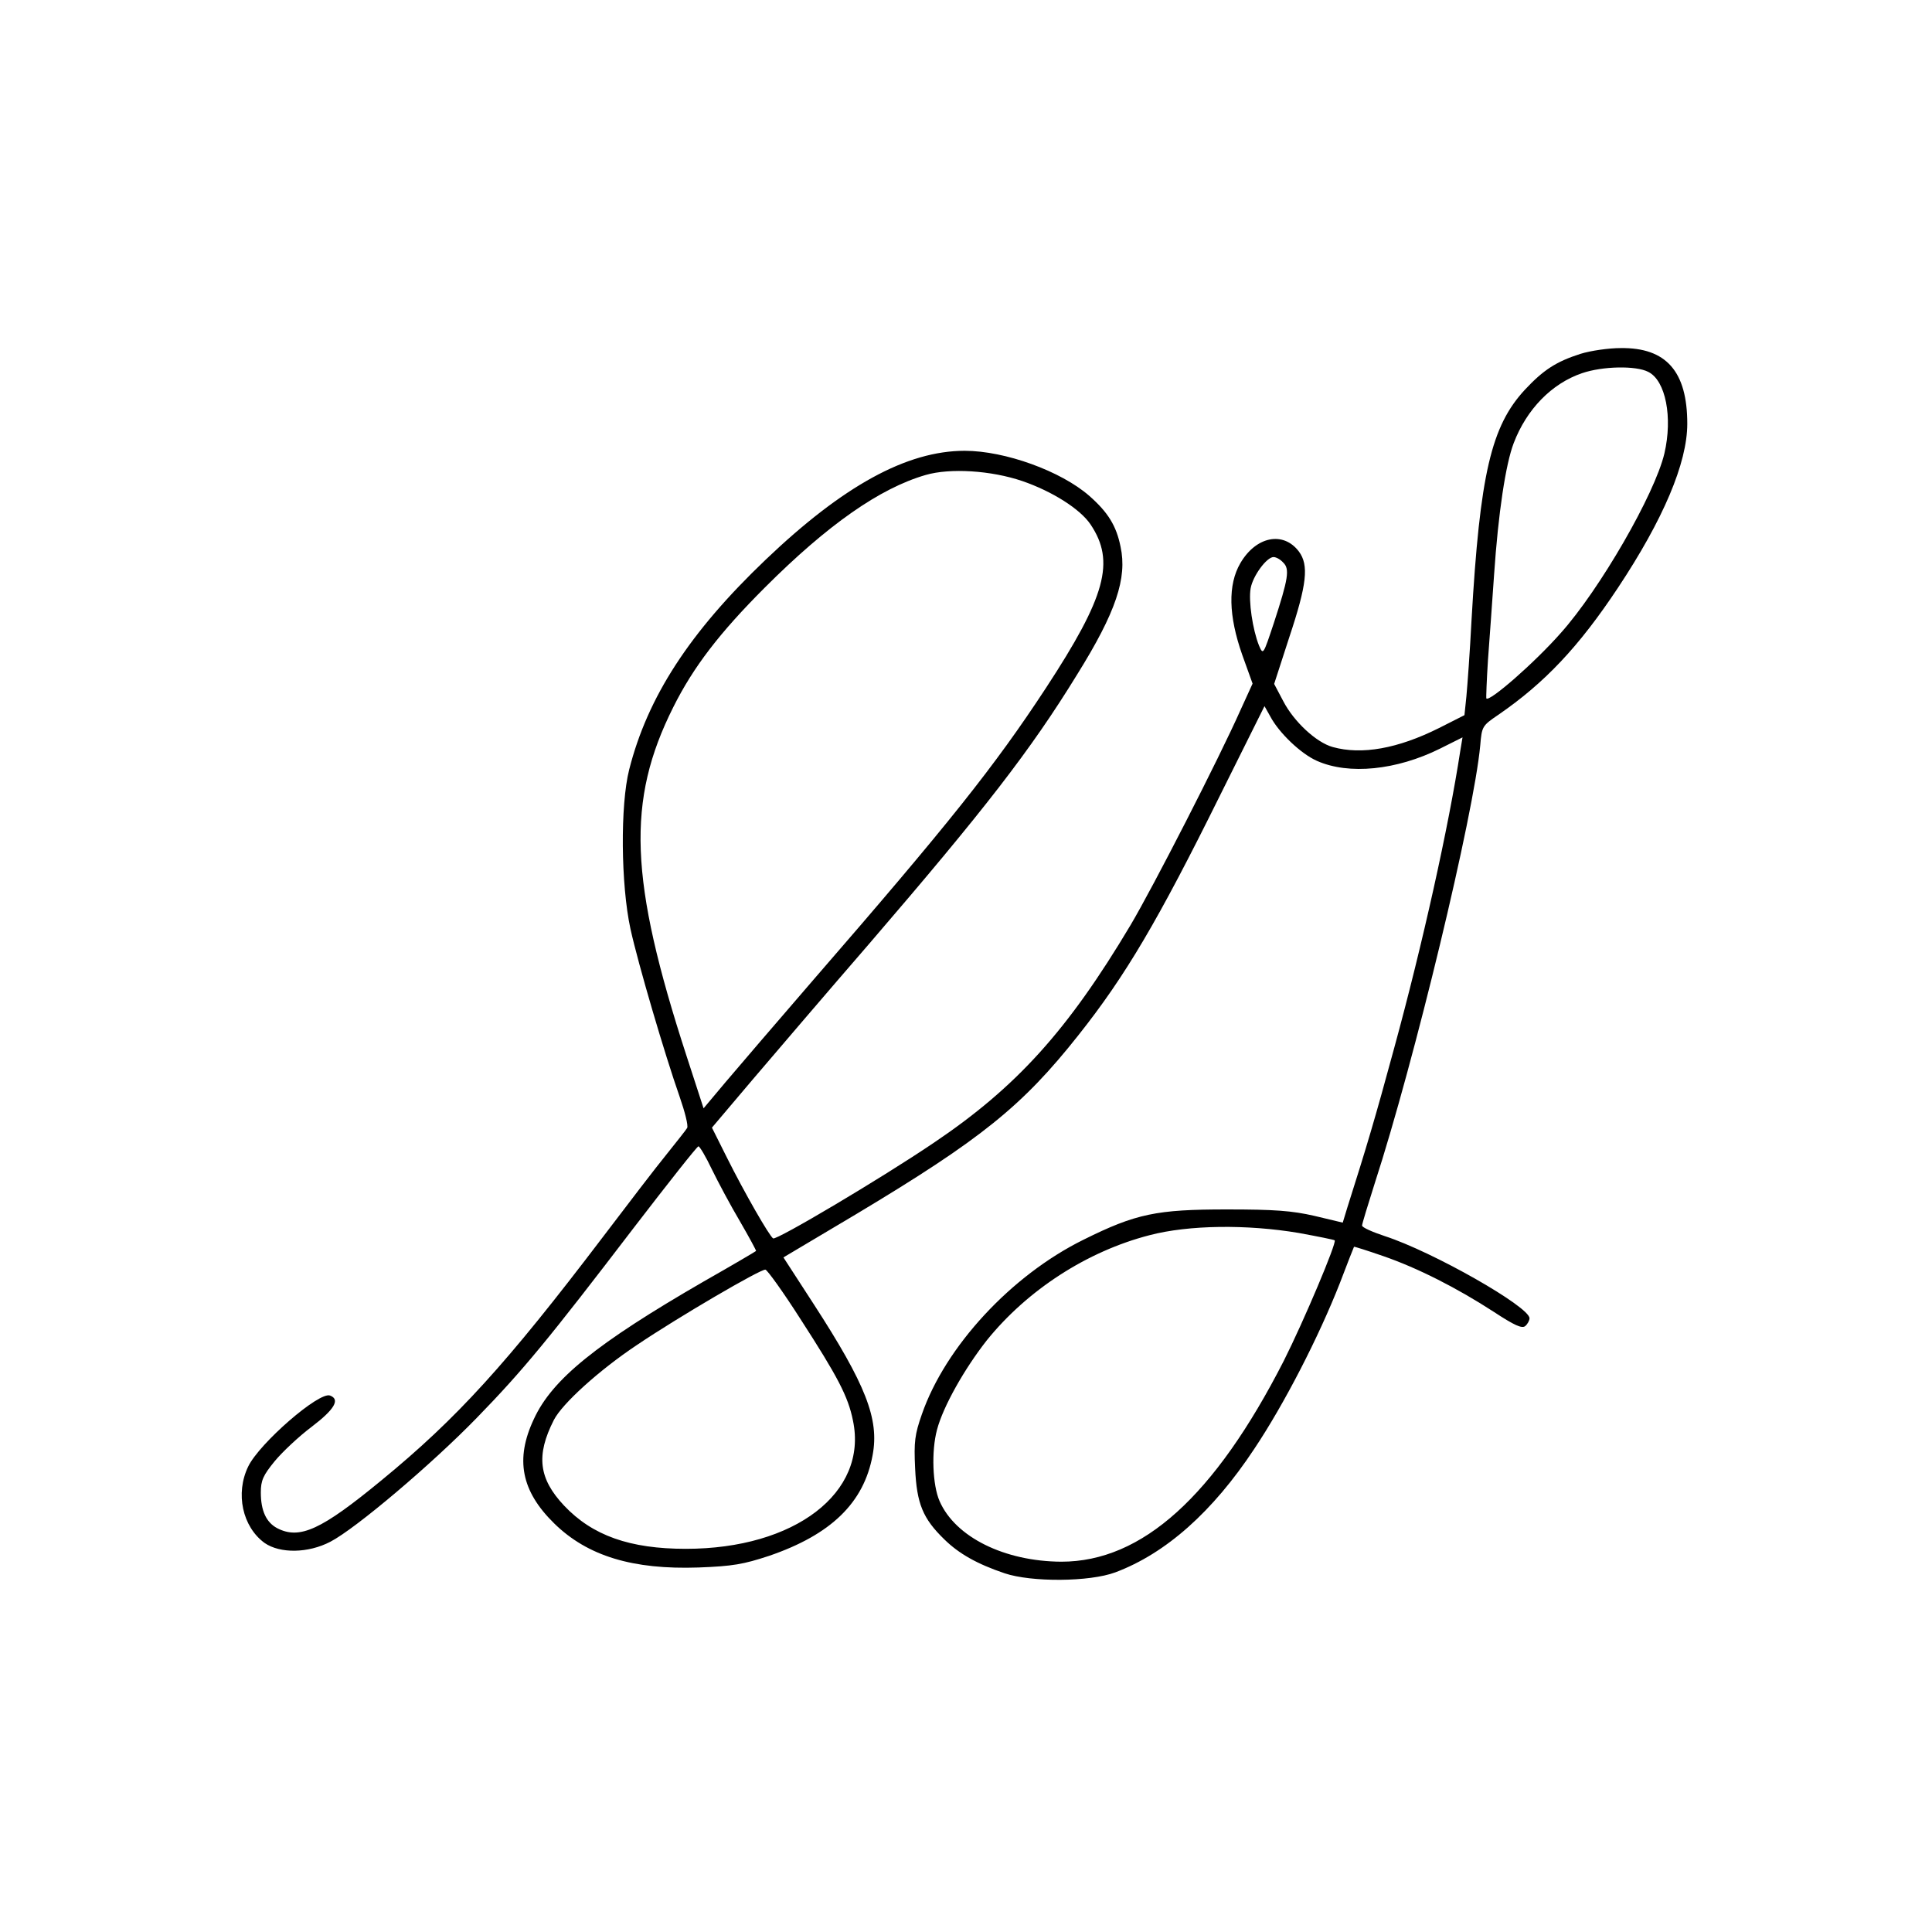
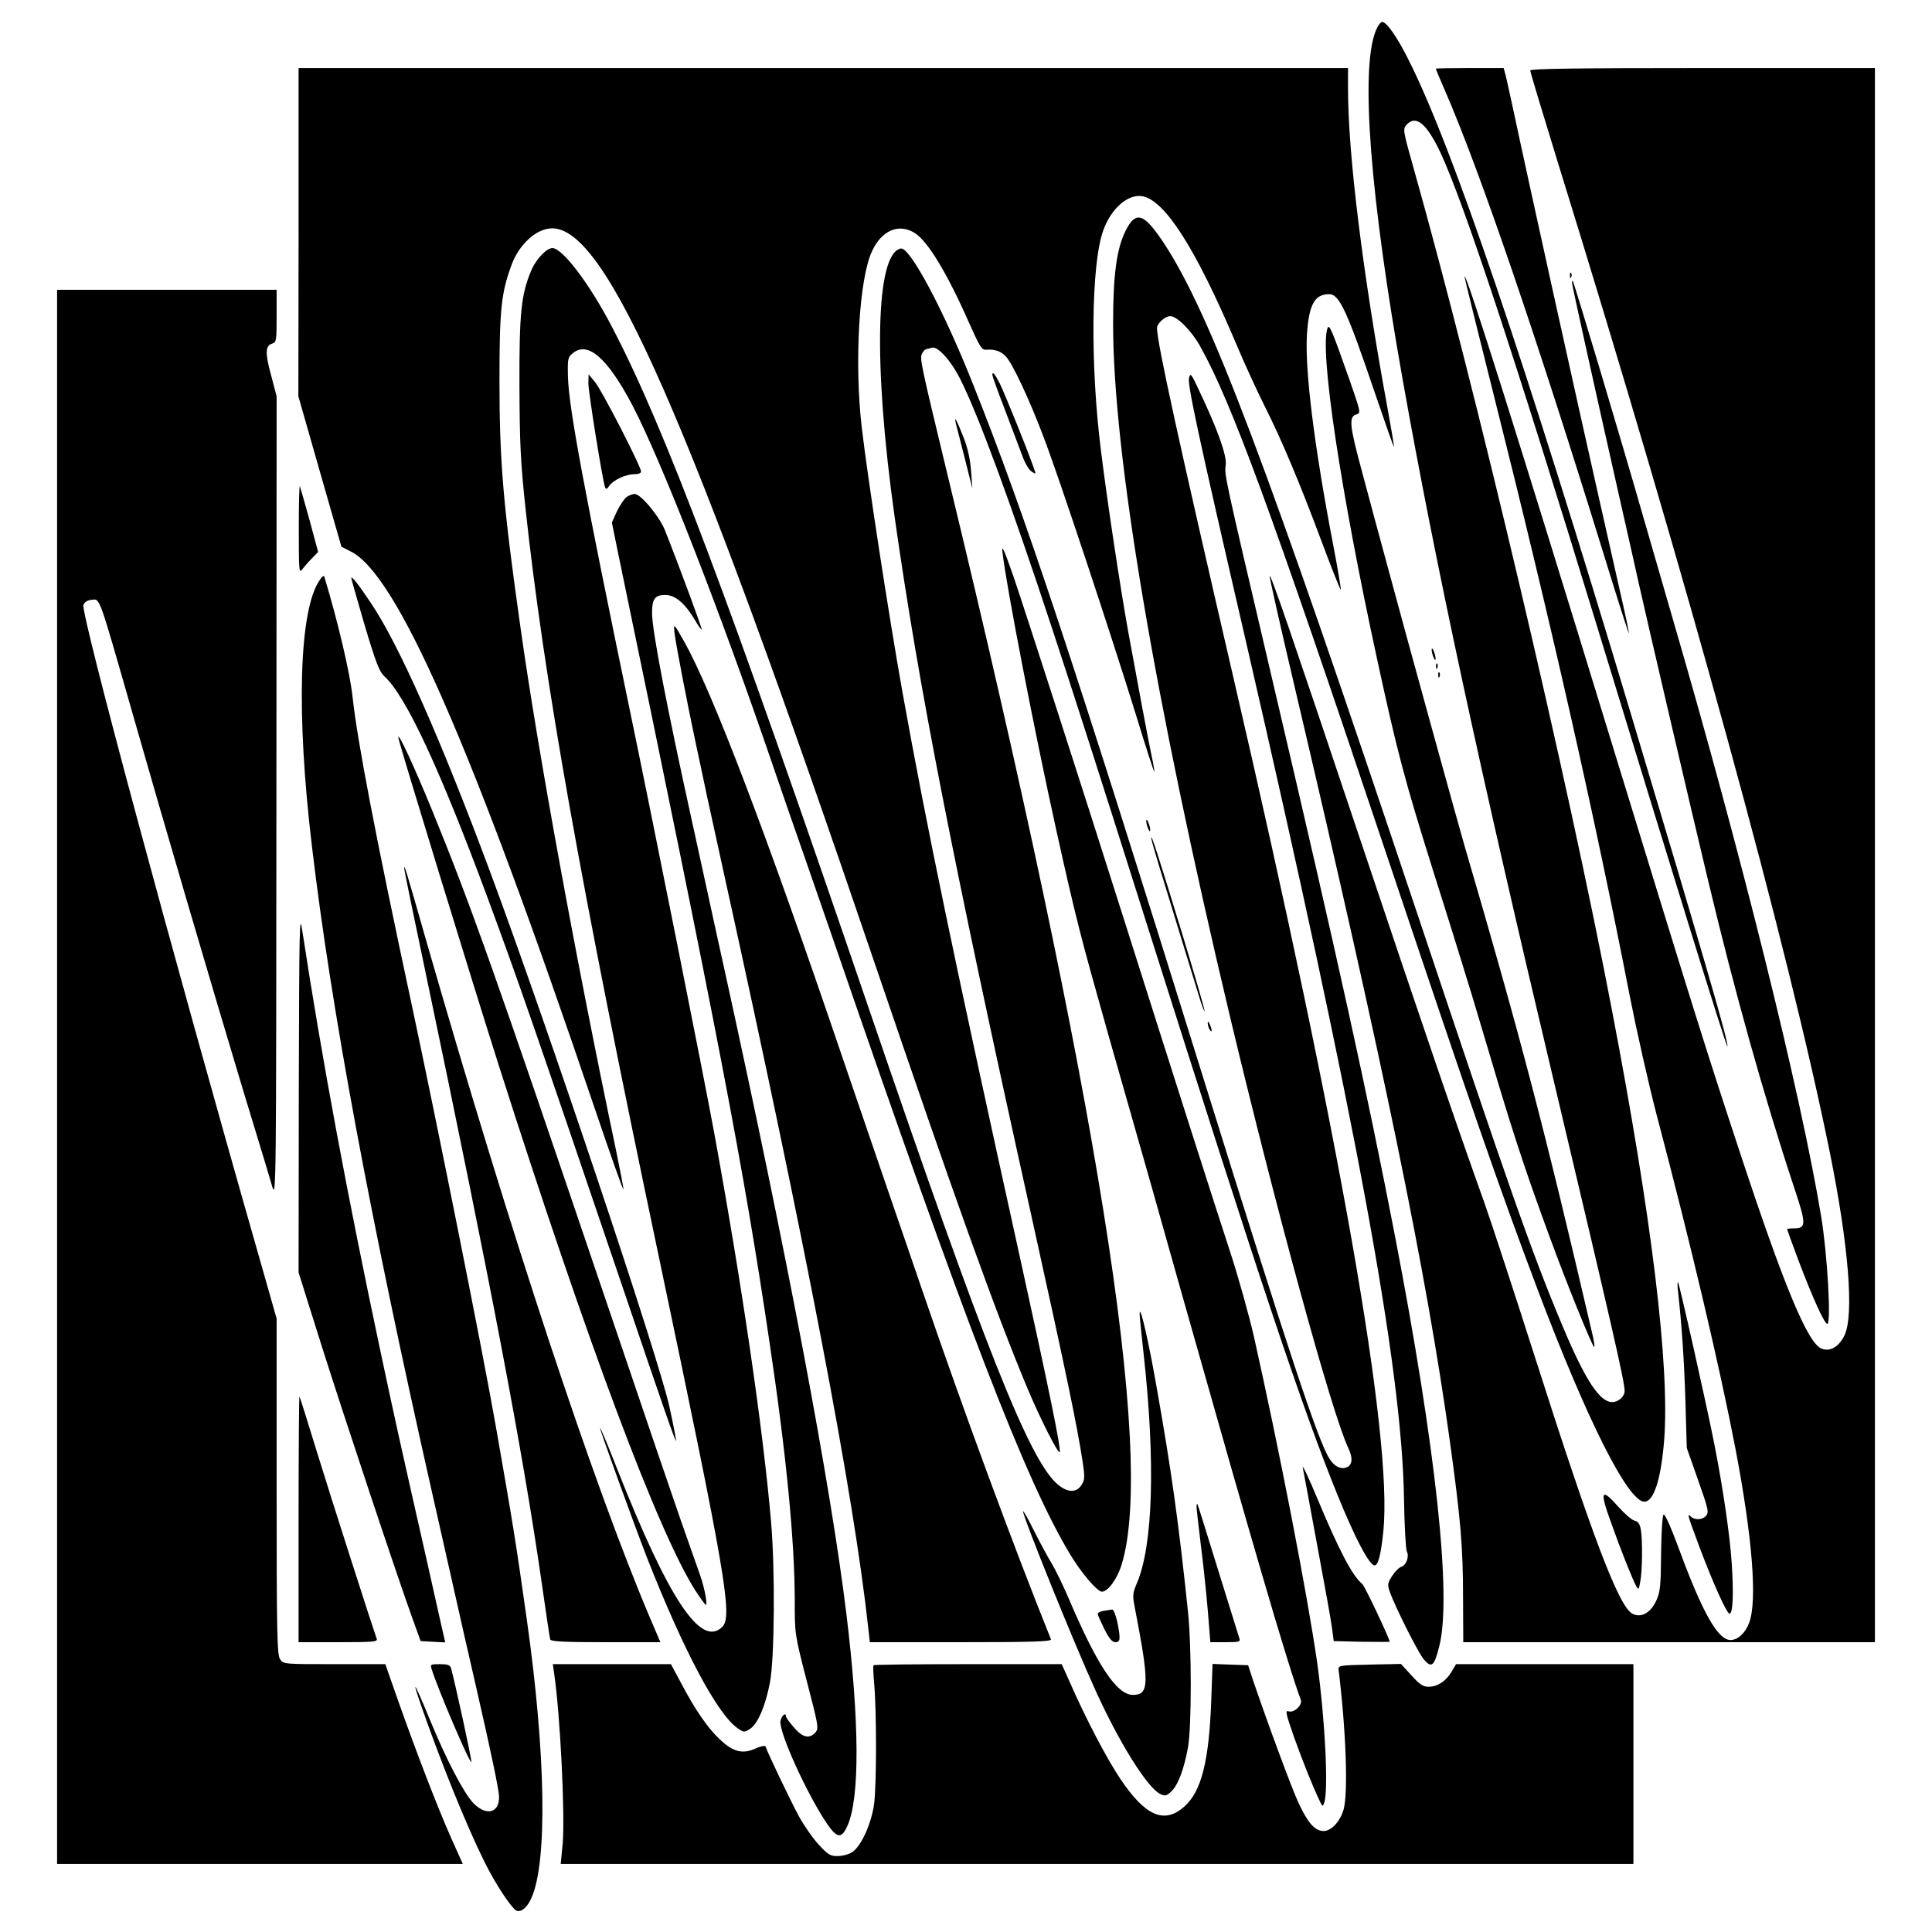
- <svg xmlns="http://www.w3.org/2000/svg" version="1" width="800" height="800" viewBox="0 0 600 600">
-   <path d="M490.8 109.9c-7.5 2.4-11.5 5-17.2 11.1-10.5 11.3-14 26.2-16.6 71.5-.5 9.9-1.3 20.6-1.6 23.8l-.6 5.8-7.9 4c-12.8 6.4-24 8.4-33 5.9-5.1-1.4-12.1-7.9-15.4-14.3l-2.8-5.3 4.7-14.5c5.5-16.5 6.1-22.4 3-26.6-4.8-6.4-13.3-4.8-18.2 3.6-3.9 6.7-3.7 16.3.6 28.5l3.2 8.9-3.7 8.1c-6.8 15.3-27.2 55.1-34.2 66.9-19.5 32.7-35.4 50.3-61.1 67.6-16.4 11.1-48.8 30.3-49.9 29.7-1.2-.8-8.8-14-14.4-25.2l-4.6-9.2 12.7-15c7-8.2 23.3-27.3 36.3-42.3 35.6-41.4 49.9-59.8 64.4-83.4 12.1-19.4 15.6-30 13.5-39.7-1.3-6.5-3.9-10.7-9.7-15.8-8.8-7.7-26.2-14-38.7-14-18 0-37.8 10.9-61.8 33.8-23.7 22.6-36.7 42.7-42.4 65.2-2.8 11-2.6 35.7.4 49.5 2.4 10.9 10.6 38.8 15.3 52.2 1.6 4.6 2.7 8.9 2.3 9.6-.4.7-3.3 4.3-6.4 8.2-3.1 3.8-12 15.4-19.8 25.7-30 39.5-45.3 56.3-68.7 75.5-18.7 15.4-25.4 18.5-32.4 14.9-3.4-1.8-5.1-5.4-5.1-11.1 0-3.7.7-5.3 4.3-9.7 2.3-2.8 7.5-7.7 11.5-10.7 7.1-5.4 8.9-8.5 5.7-9.7-3.4-1.3-21.9 14.8-25.4 22-4.1 8.4-1.8 18.8 5.1 23.8 4.8 3.3 13.5 3.2 20.4-.4 7.9-4.1 31.5-24.1 45.4-38.4 14.5-14.9 22.3-24.4 48.9-59.2 10.6-13.8 19.6-25.2 20-25.2.4 0 2.3 3.2 4.2 7.2 1.9 3.9 5.8 11.2 8.7 16.1 2.9 5 5.1 9.1 5 9.2-.2.2-7.5 4.5-16.3 9.5-33.2 19.2-47 30.3-52.7 42.7-5.9 12.5-3.9 22.4 6.3 32.4 10.4 10.2 24.5 14.4 44.8 13.7 10.7-.4 14-1 21.9-3.6 19.3-6.6 29.5-16.5 32.2-31.3 2.1-11.2-2.1-21.9-18.3-46.9l-9.4-14.5L266 377c38.7-23.2 51.5-33.5 68.9-55.5 14.6-18.4 24.7-35.5 44-74.5l13.8-27.7 1.8 3.2c2.7 5.1 9.5 11.6 14.5 13.8 9.9 4.4 24.7 2.9 38.2-3.8l7-3.5-.7 4.2c-3.6 23.5-11.7 60-20.5 92.2-6 22.1-8.5 30.5-14.6 49.7l-1.4 4.6-8.8-2.1c-7-1.6-12.3-2-27.2-2-21.8 0-28.2 1.3-44.5 9.4-22.5 11.1-42.9 33.2-50.2 54.2-2.2 6.3-2.5 8.5-2.1 16.8.5 11 2.4 15.6 9.1 22.1 4.5 4.4 10.1 7.6 18.7 10.5 8.3 2.8 26.4 2.7 34.4-.3 15.7-5.9 30.2-18.8 43.1-38.3 9.3-13.9 20-34.7 26.6-51.5 2.3-6.1 4.3-11.1 4.4-11.3.1-.1 4.2 1.2 9.1 2.9 10.7 3.7 22.9 9.9 34.3 17.3 6.4 4.2 8.8 5.3 9.8 4.4.7-.6 1.3-1.7 1.3-2.4 0-3.6-30.1-20.7-44.9-25.5-3.9-1.3-7.1-2.7-7.1-3.3 0-.5 1.8-6.4 3.9-13 12.3-37.8 30.8-114.5 32.8-136.1.5-5.9.6-6.1 5.6-9.5 14.4-9.9 25-21.1 37.2-39.5 14-21.1 21.5-38.7 21.5-50.9 0-16.2-6.5-23.7-20.7-23.5-3.7 0-9.3.8-12.5 1.8zm21.1 5.6c5.4 2.7 7.6 14.1 5 25.3-3 12.7-20.1 42.3-32.2 55.8-8.1 9.2-22.2 21.5-23.1 20.3-.1-.2.1-5.6.5-11.9.5-6.3 1.3-18.2 1.9-26.5 1.3-19.2 3.6-34.4 6.1-40.9 4-10.5 11.8-18.5 21.2-21.7 6.4-2.2 16.8-2.4 20.6-.4zm-194.4 33.9c9.3 3.2 18 8.7 21.2 13.5 7.7 11.5 4.7 22.4-13.9 50.8-16 24.4-30.2 42.2-72.2 90.6-11.3 13.1-23.6 27.4-27.3 31.8l-6.8 8.1-5.3-16.3c-17.8-54.7-18.7-79.2-4.1-108.3 6.2-12.4 14.3-23 28.4-37.1 19.6-19.6 35.8-30.9 50-35 7.6-2.2 20.3-1.4 30 1.9zm81 25.3c2.1 2 1.6 5-2.9 18.8-3.3 9.9-3.3 10-4.6 7-2-5-3.3-13.9-2.6-17.8.7-3.9 5-9.7 7.1-9.7.8 0 2.1.7 3 1.7zm4.8 208.2c6 1.1 11 2.1 11.2 2.3.7.7-9.6 25.1-15.8 37.4-21.5 42.1-44 62.4-69.1 62.4-17.6-.1-32.9-7.6-37.8-18.8-2.2-5-2.6-15.5-.8-22.2 1.9-7.2 8.5-18.9 15.5-27.8 12.6-15.6 31.1-27.6 50.5-32.6 12.2-3.2 30.3-3.4 46.3-.7zm-154.8 26.6c11.7 18.1 14.9 24.2 16.4 31.7 4.7 22.4-18.1 39.8-51.9 39.8-17.4 0-29-4.1-37.8-13.4-7.9-8.4-8.8-15.6-3.2-26.6 2.6-5.1 14.1-15.5 25.8-23.3 12.9-8.7 38.4-23.6 39.9-23.4.6.1 5.5 6.9 10.8 15.2z" />
+ <svg xmlns="http://www.w3.org/2000/svg" version="1.0" width="880pt" height="880pt" viewBox="0 0 880 880" preserveAspectRatio="xMidYMid meet">
+   <g transform="translate(0,880) scale(0.1,-0.1)" fill="#000000" stroke="none">
+     <path d="M6266 8659 c-70 -176 -26 -752 124 -1594 148 -831 344 -1744 684 -3175 271 -1143 326 -1384 326 -1426 0 -14 -10 -30 -25 -40 -67 -44 -138 49 -262 346 -138 330 -240 621 -653 1855 -695 2078 -946 2744 -1159 3068 -91 137 -127 149 -174 56 -41 -82 -57 -201 -57 -424 0 -591 187 -1702 530 -3145 209 -877 465 -1814 541 -1975 23 -48 19 -81 -11 -90 -25 -8 -53 7 -74 40 -51 78 -184 479 -572 1725 -601 1932 -815 2576 -1054 3175 -134 337 -286 621 -327 613 -115 -22 -126 -528 -28 -1223 109 -768 261 -1549 620 -3170 164 -741 212 -973 236 -1132 11 -73 10 -84 -5 -107 -23 -37 -66 -35 -111 5 -128 113 -331 624 -852 2149 -653 1912 -936 2662 -1175 3120 -103 198 -226 360 -272 360 -26 0 -73 -49 -95 -99 -47 -111 -56 -193 -55 -526 1 -262 5 -348 27 -555 84 -781 249 -1709 607 -3410 306 -1455 338 -1642 290 -1690 -97 -97 -244 124 -480 722 -40 103 -75 186 -77 184 -3 -3 152 -431 214 -591 167 -425 323 -719 416 -779 25 -17 28 -17 53 -1 36 23 71 106 91 212 21 109 24 514 5 733 -37 425 -131 1069 -258 1765 -50 272 -276 1404 -379 1900 -215 1036 -284 1406 -288 1548 -2 83 -1 90 23 109 68 55 157 -23 270 -237 135 -259 404 -948 650 -1670 26 -77 85 -246 130 -375 45 -129 103 -298 130 -375 610 -1774 881 -2478 1085 -2816 49 -82 123 -169 144 -169 27 0 70 58 90 124 153 496 -110 2142 -789 4946 -126 523 -132 548 -120 570 6 11 15 20 20 20 4 0 15 3 23 6 27 10 87 -56 132 -145 84 -169 225 -550 418 -1136 104 -317 198 -608 442 -1380 506 -1598 697 -2170 857 -2564 79 -195 145 -321 169 -321 17 0 29 50 40 156 43 427 -194 1778 -681 3879 -253 1093 -350 1536 -350 1601 0 21 37 54 60 54 31 0 97 -66 137 -138 142 -254 320 -739 831 -2262 421 -1254 523 -1548 705 -2032 225 -595 412 -968 487 -968 43 0 76 104 90 280 26 337 -56 1010 -237 1955 -202 1059 -619 2828 -904 3838 -48 171 -50 179 -33 198 43 48 92 7 155 -126 107 -229 338 -929 714 -2160 354 -1158 588 -1915 593 -1911 8 9 -96 370 -440 1516 -486 1620 -813 2582 -1011 2975 -52 105 -101 175 -121 175 -8 0 -21 -18 -30 -41z" />
+     <path d="M1360 7743 l-1 -748 98 -343 98 -342 41 -21 c211 -102 549 -872 1115 -2544 71 -209 129 -373 129 -363 0 9 -16 91 -35 183 -178 846 -355 1812 -434 2375 -79 559 -96 756 -96 1125 0 328 8 401 56 531 35 93 114 164 184 164 247 0 617 -842 1470 -3350 364 -1069 549 -1585 695 -1934 55 -132 142 -304 147 -290 6 17 -49 285 -173 849 -315 1429 -430 1983 -543 2610 -61 341 -159 977 -186 1210 -34 291 -12 677 47 801 44 95 122 128 194 83 59 -36 149 -184 250 -414 47 -105 56 -120 76 -118 38 3 66 -6 89 -30 30 -31 108 -196 174 -372 68 -177 308 -902 421 -1267 43 -141 80 -255 82 -254 1 2 -4 35 -13 75 -15 70 -67 349 -106 563 -36 200 -94 582 -124 823 -50 393 -45 853 10 1005 36 101 113 168 179 156 103 -19 243 -240 424 -666 38 -91 97 -219 130 -285 82 -163 163 -357 262 -622 46 -123 85 -221 87 -219 2 2 -14 98 -36 212 -85 444 -128 788 -118 951 9 136 35 183 101 183 47 0 81 -74 212 -460 46 -135 83 -240 83 -235 1 6 -12 82 -28 170 -114 619 -181 1162 -181 1461 l0 94 -2390 0 -2390 0 0 -747z" />
+     <path d="M6540 8487 c0 -2 18 -46 41 -98 161 -371 416 -1117 730 -2134 59 -192 108 -345 108 -339 1 6 -17 91 -40 190 -22 98 -63 278 -90 399 -85 374 -338 1519 -394 1785 -15 69 -31 142 -36 163 l-10 37 -154 0 c-85 0 -155 -1 -155 -3z" />
+     <path d="M6970 8479 c0 -7 56 -192 124 -413 602 -1943 1050 -3574 1241 -4517 85 -421 111 -740 66 -832 -26 -53 -67 -76 -106 -59 -63 29 -170 287 -368 887 -155 470 -202 619 -581 1855 -431 1407 -671 2168 -675 2140 -1 -3 59 -246 133 -540 263 -1046 459 -1913 620 -2740 31 -157 85 -397 121 -535 160 -606 290 -1160 360 -1525 77 -403 100 -693 62 -792 -18 -48 -52 -78 -85 -78 -57 0 -127 124 -232 408 -40 108 -67 169 -73 163 -5 -5 -10 -85 -11 -178 -1 -148 -4 -174 -22 -214 -26 -56 -70 -80 -109 -59 -62 33 -184 355 -444 1170 -94 294 -198 612 -231 705 -121 337 -274 785 -559 1635 -325 970 -412 1223 -418 1217 -2 -3 48 -225 111 -493 410 -1743 603 -2679 710 -3449 49 -354 60 -482 60 -712 l1 -203 937 0 938 0 0 3585 0 3585 -785 0 c-584 0 -785 -3 -785 -11z" />
+     <path d="M7151 7544 c0 -11 3 -14 6 -6 3 7 2 16 -1 19 -3 4 -6 -2 -5 -13z" />
+     <path d="M7160 7513 c0 -11 109 -503 215 -973 42 -184 82 -364 90 -400 24 -109 241 -1042 315 -1350 122 -511 254 -982 392 -1399 56 -168 56 -186 -1 -186 -17 0 -31 -2 -31 -4 0 -2 23 -65 51 -140 65 -172 119 -291 132 -291 19 0 0 322 -28 490 -94 567 -365 1655 -674 2715 -27 94 -88 305 -136 470 -99 346 -315 1068 -321 1074 -2 2 -4 0 -4 -6z" />
+     <path d="M260 3895 l0 -3585 924 0 924 0 -53 118 c-61 137 -158 389 -241 624 l-59 168 -232 0 c-228 0 -232 0 -247 22 -14 20 -16 111 -16 787 l0 765 -74 260 c-410 1434 -819 2953 -806 2991 5 13 18 21 38 23 38 4 30 26 183 -508 145 -508 356 -1227 509 -1735 62 -203 121 -397 130 -430 18 -58 18 -8 19 1770 l1 1830 -25 95 c-28 102 -27 135 5 145 19 6 20 15 20 126 l0 119 -500 0 -500 0 0 -3585z" />
+     <path d="M6047 7306 c-38 -97 59 -742 225 -1506 94 -433 125 -550 260 -980 64 -201 141 -450 173 -555 31 -104 86 -287 121 -405 81 -268 135 -429 231 -690 80 -219 190 -489 203 -504 5 -5 2 19 -6 53 -217 934 -329 1361 -584 2231 -30 103 -272 980 -343 1245 -36 132 -91 335 -122 452 -59 218 -63 256 -25 266 19 5 17 13 -34 159 -78 221 -91 254 -99 234z" />
+     <path d="M4520 7092 c0 -5 26 -78 59 -163 32 -85 68 -179 79 -209 11 -30 29 -61 41 -68 21 -14 21 -14 7 24 -30 86 -130 332 -152 377 -23 45 -34 57 -34 39z" />
+     <path d="M5416 7079 c-8 -29 39 -249 255 -1183 507 -2199 715 -3322 724 -3923 2 -122 8 -230 13 -240 12 -23 -3 -63 -26 -70 -9 -2 -28 -21 -41 -41 -21 -33 -22 -40 -11 -72 25 -70 129 -277 155 -308 36 -42 48 -32 71 61 57 226 -15 897 -202 1867 -127 656 -261 1265 -559 2535 -223 952 -218 930 -212 977 6 42 -38 165 -123 343 -34 73 -38 78 -44 54z" />
+     <path d="M2680 7053 c0 -39 64 -440 76 -472 4 -11 8 -10 19 6 19 27 75 53 114 53 18 0 31 5 31 12 0 23 -180 373 -210 408 l-29 35 -1 -42z" />
+     <path d="M4354 6870 c4 -14 22 -86 41 -160 l34 -135 -6 80 c-4 54 -15 104 -35 155 -32 80 -43 101 -34 60z" />
+     <path d="M1361 6390 c0 -183 1 -203 14 -185 9 11 28 34 45 51 l29 30 -39 145 c-22 79 -42 149 -44 154 -3 6 -5 -82 -5 -195z" />
+     <path d="M2854 6536 c-11 -8 -30 -37 -44 -65 l-23 -51 26 -128 c462 -2226 574 -2811 691 -3599 78 -521 116 -914 116 -1189 0 -147 0 -149 55 -362 53 -203 55 -215 39 -233 -28 -31 -59 -23 -98 23 -20 23 -36 45 -36 50 0 20 -19 5 -25 -20 -10 -47 121 -335 212 -469 46 -67 67 -69 93 -9 57 127 55 475 -5 966 -72 590 -268 1625 -550 2910 -19 85 -55 250 -80 365 -25 116 -57 260 -70 320 -118 536 -185 883 -185 963 0 64 13 82 60 82 46 0 90 -38 136 -115 14 -25 28 -44 30 -42 3 3 -103 290 -167 451 -25 63 -110 166 -138 166 -9 0 -26 -6 -37 -14z" />
+     <path d="M4566 6285 c19 -163 146 -817 245 -1265 91 -410 110 -482 235 -925 69 -242 159 -558 200 -702 41 -145 107 -381 148 -525 193 -682 255 -898 351 -1228 90 -309 157 -524 180 -582 9 -23 -30 -61 -55 -53 -17 6 -14 -8 24 -117 41 -114 84 -222 117 -291 12 -26 14 -27 20 -10 21 53 5 377 -31 637 -45 314 -173 973 -289 1490 -23 99 -70 267 -105 375 -66 201 -257 799 -481 1506 -202 638 -450 1406 -509 1580 -42 120 -54 148 -50 110z" />
+     <path d="M1457 6159 c-95 -133 -109 -609 -36 -1215 87 -737 265 -1693 544 -2929 51 -226 74 -327 150 -665 13 -58 38 -166 55 -240 68 -297 101 -456 103 -491 3 -77 -57 -93 -117 -32 -43 45 -123 198 -195 373 -87 211 -92 208 -14 -10 100 -277 215 -551 285 -679 47 -86 104 -168 121 -174 22 -8 49 15 68 59 73 164 65 657 -21 1264 -50 355 -64 441 -141 880 -59 338 -264 1363 -384 1925 -166 774 -248 1204 -269 1400 -12 111 -67 344 -129 549 -2 6 -11 -1 -20 -15z" />
+     <path d="M1600 6167 c0 -4 28 -101 61 -215 51 -171 67 -211 89 -232 98 -87 255 -426 473 -1015 135 -365 209 -578 612 -1765 187 -553 244 -715 244 -702 1 7 -13 77 -30 155 -48 220 -554 1730 -817 2437 -224 602 -413 1030 -541 1221 -56 84 -90 128 -91 116z" />
+     <path d="M3074 5905 c9 -63 56 -307 96 -495 17 -80 40 -185 50 -235 11 -49 42 -193 70 -320 385 -1745 598 -2858 665 -3472 l7 -63 415 0 c328 0 414 3 410 13 -171 425 -400 1045 -587 1592 -26 77 -103 300 -170 495 -67 195 -155 452 -195 570 -346 1019 -593 1666 -720 1890 -47 84 -49 85 -41 25z" />
+     <path d="M6521 5840 c0 -8 4 -24 9 -35 5 -13 9 -14 9 -5 0 8 -4 24 -9 35 -5 13 -9 14 -9 5z" />
+     <path d="M6541 5764 c0 -11 3 -14 6 -6 3 7 2 16 -1 19 -3 4 -6 -2 -5 -13z" />
+     <path d="M6551 5724 c0 -11 3 -14 6 -6 3 7 2 16 -1 19 -3 4 -6 -2 -5 -13z" />
+     <path d="M1815 5437 c9 -43 331 -1095 456 -1487 407 -1276 730 -2137 899 -2399 22 -33 42 -61 45 -61 9 0 -7 82 -26 135 -10 28 -49 140 -88 250 -64 185 -106 308 -366 1075 -479 1413 -590 1726 -763 2150 -87 213 -165 381 -157 337z" />
+     <path d="M5221 5060 c0 -8 4 -24 9 -35 5 -13 9 -14 9 -5 0 8 -4 24 -9 35 -5 13 -9 14 -9 5z" />
+     <path d="M5245 4975 c3 -16 49 -169 102 -340 52 -170 104 -340 116 -378 11 -37 22 -65 24 -63 2 2 -44 161 -102 352 -109 357 -149 482 -140 429z" />
+     <path d="M1841 4847 c-1 -5 42 -214 95 -465 305 -1455 445 -2193 530 -2782 20 -140 38 -261 40 -267 3 -10 62 -13 253 -13 l249 0 -50 117 c-257 607 -629 1731 -1018 3083 -93 326 -98 341 -99 327z" />
+     <path d="M1361 3830 l-1 -826 105 -334 c107 -338 343 -1046 413 -1240 l38 -105 56 -3 56 -3 -19 83 c-10 46 -41 184 -69 308 -114 502 -144 638 -205 925 -153 720 -269 1343 -358 1925 -13 87 -14 30 -16 -730z" />
+     <path d="M5501 4140 c0 -8 4 -22 9 -30 12 -18 12 -2 0 25 -6 13 -9 15 -9 5z" />
+     <path d="M7644 2910 c16 -145 27 -303 33 -495 l6 -210 44 -125 c56 -159 58 -167 43 -185 -15 -18 -51 -20 -68 -3 -19 19 -16 8 39 -139 63 -167 124 -303 137 -303 15 0 19 89 10 225 -7 121 -40 348 -79 545 -33 169 -160 735 -166 740 -3 3 -3 -20 1 -50z" />
+     <path d="M5191 2819 c-1 -9 8 -96 19 -195 53 -482 42 -865 -32 -1036 -19 -45 -20 -55 -9 -111 67 -347 66 -397 -9 -397 -73 0 -163 135 -293 441 -25 58 -59 128 -75 155 -17 27 -53 94 -81 149 -27 55 -50 96 -51 91 -1 -24 233 -604 331 -818 108 -238 237 -444 295 -470 21 -10 28 -8 49 12 31 29 58 102 76 200 17 94 17 460 0 620 -42 402 -76 646 -142 1017 -36 208 -76 382 -78 342z" />
+     <path d="M1360 1882 l0 -562 181 0 c159 0 180 2 175 15 -16 44 -205 632 -272 850 -42 138 -78 252 -80 254 -2 2 -4 -248 -4 -557z" />
+     <path d="M5934 2115 c3 -16 33 -174 65 -350 33 -176 64 -347 68 -380 l8 -60 128 -3 c70 -1 127 -1 127 0 0 13 -114 254 -124 262 -47 39 -107 154 -208 396 -38 91 -67 152 -64 135z" />
+     <path d="M7337 1868 c46 -130 98 -260 116 -293 10 -18 12 -16 18 20 10 49 11 187 3 237 -5 27 -12 38 -30 42 -12 3 -44 31 -71 61 -80 91 -88 75 -36 -67z" />
+     <path d="M5450 1937 c0 -9 9 -85 19 -169 11 -84 25 -219 32 -300 l12 -148 70 0 c62 0 68 2 62 18 -3 9 -47 150 -97 312 -50 162 -92 297 -94 299 -2 2 -4 -3 -4 -12z" />
+     <path d="M5028 1463 c-16 -2 -28 -9 -28 -14 0 -5 14 -36 30 -69 22 -43 36 -60 50 -60 23 0 25 14 9 93 -7 31 -17 56 -23 56 -6 -1 -23 -4 -38 -6z" />
+     <path d="M1966 1198 c27 -89 174 -432 181 -424 4 4 -77 374 -93 429 -4 13 -16 17 -50 17 -42 0 -45 -1 -38 -22z" />
+     <path d="M2524 1178 c28 -190 50 -643 39 -775 l-9 -93 2443 0 2443 0 0 455 0 455 -404 0 -404 0 -20 -34 c-26 -44 -65 -69 -105 -69 -24 0 -41 10 -78 52 l-48 52 -143 -3 c-136 -3 -143 -4 -141 -23 34 -275 44 -561 23 -637 -16 -55 -56 -98 -91 -98 -39 0 -70 34 -113 125 -31 65 -142 366 -208 560 l-23 70 -81 3 -81 3 -6 -168 c-10 -275 -45 -414 -123 -482 -91 -81 -178 -43 -292 128 -60 89 -158 276 -227 434 l-39 87 -426 0 c-235 0 -429 -2 -431 -5 -3 -2 -1 -41 3 -87 11 -126 11 -463 -1 -548 -13 -89 -59 -190 -99 -216 -15 -10 -44 -18 -66 -18 -34 -1 -44 6 -87 52 -26 28 -67 87 -90 129 -36 66 -141 285 -152 318 -2 5 -21 2 -45 -9 -59 -27 -103 -16 -163 41 -55 51 -114 137 -179 261 l-44 82 -269 0 -269 0 6 -42z" />
+   </g>
</svg>
